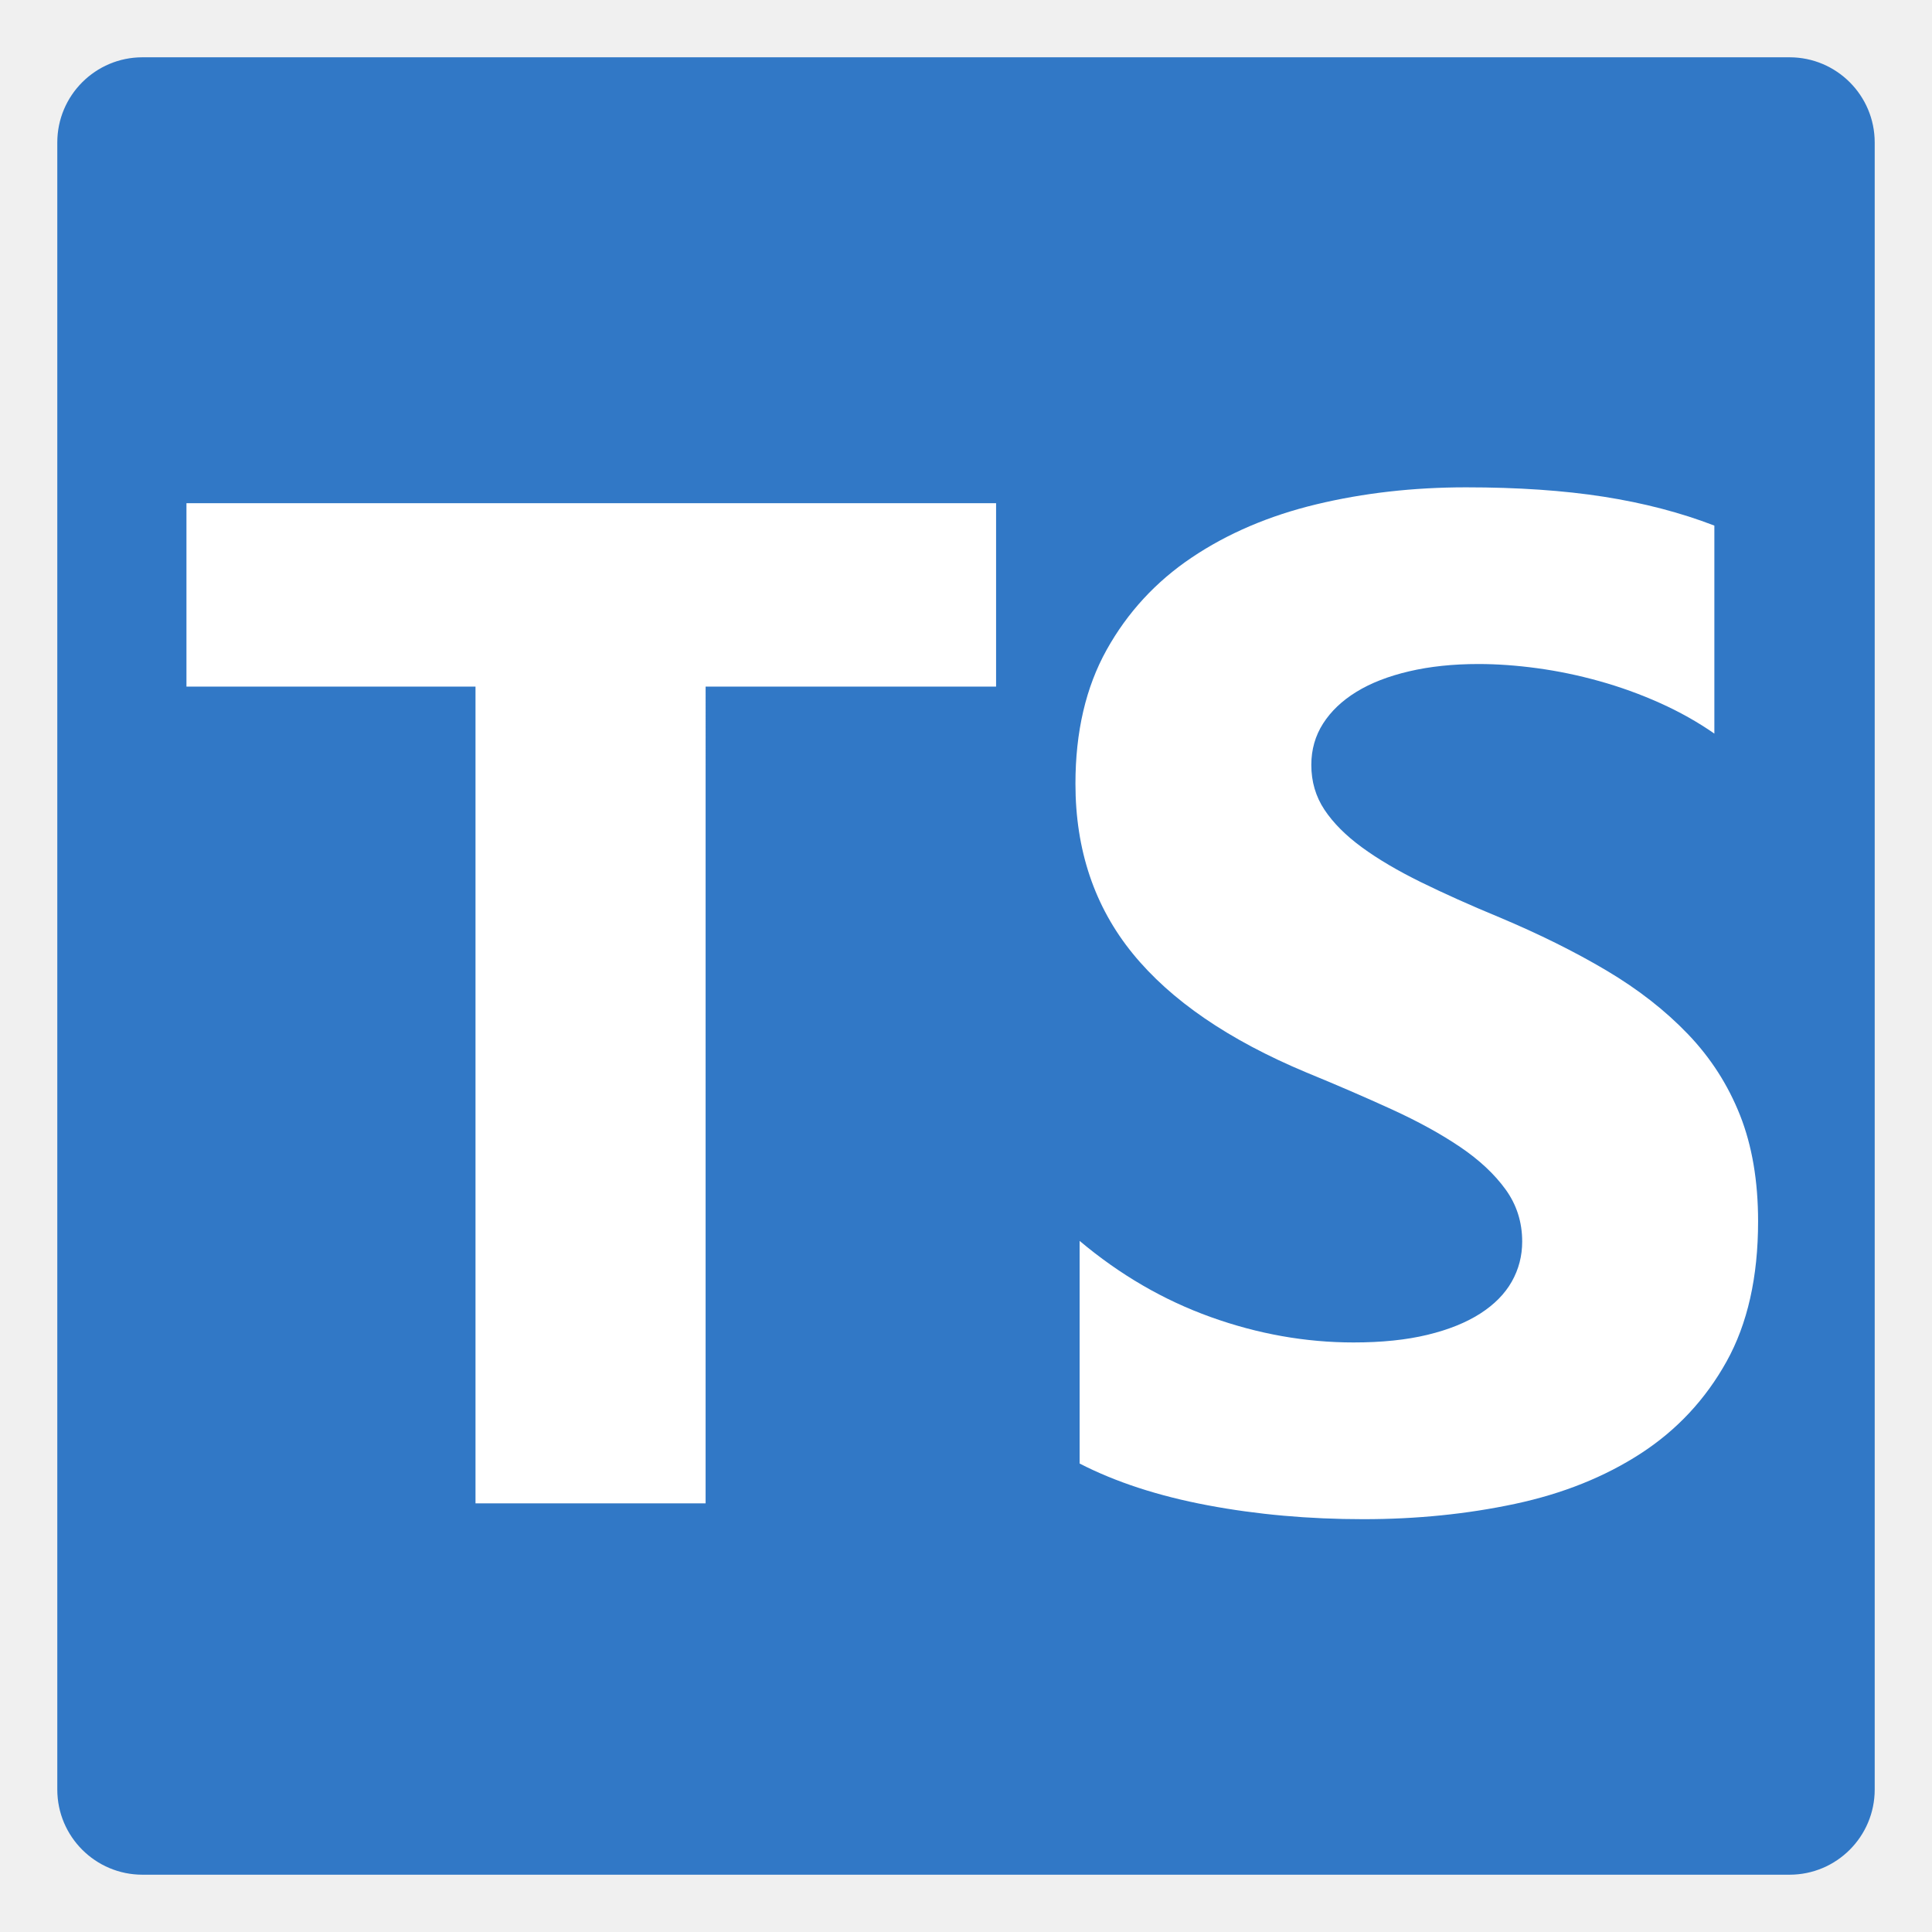
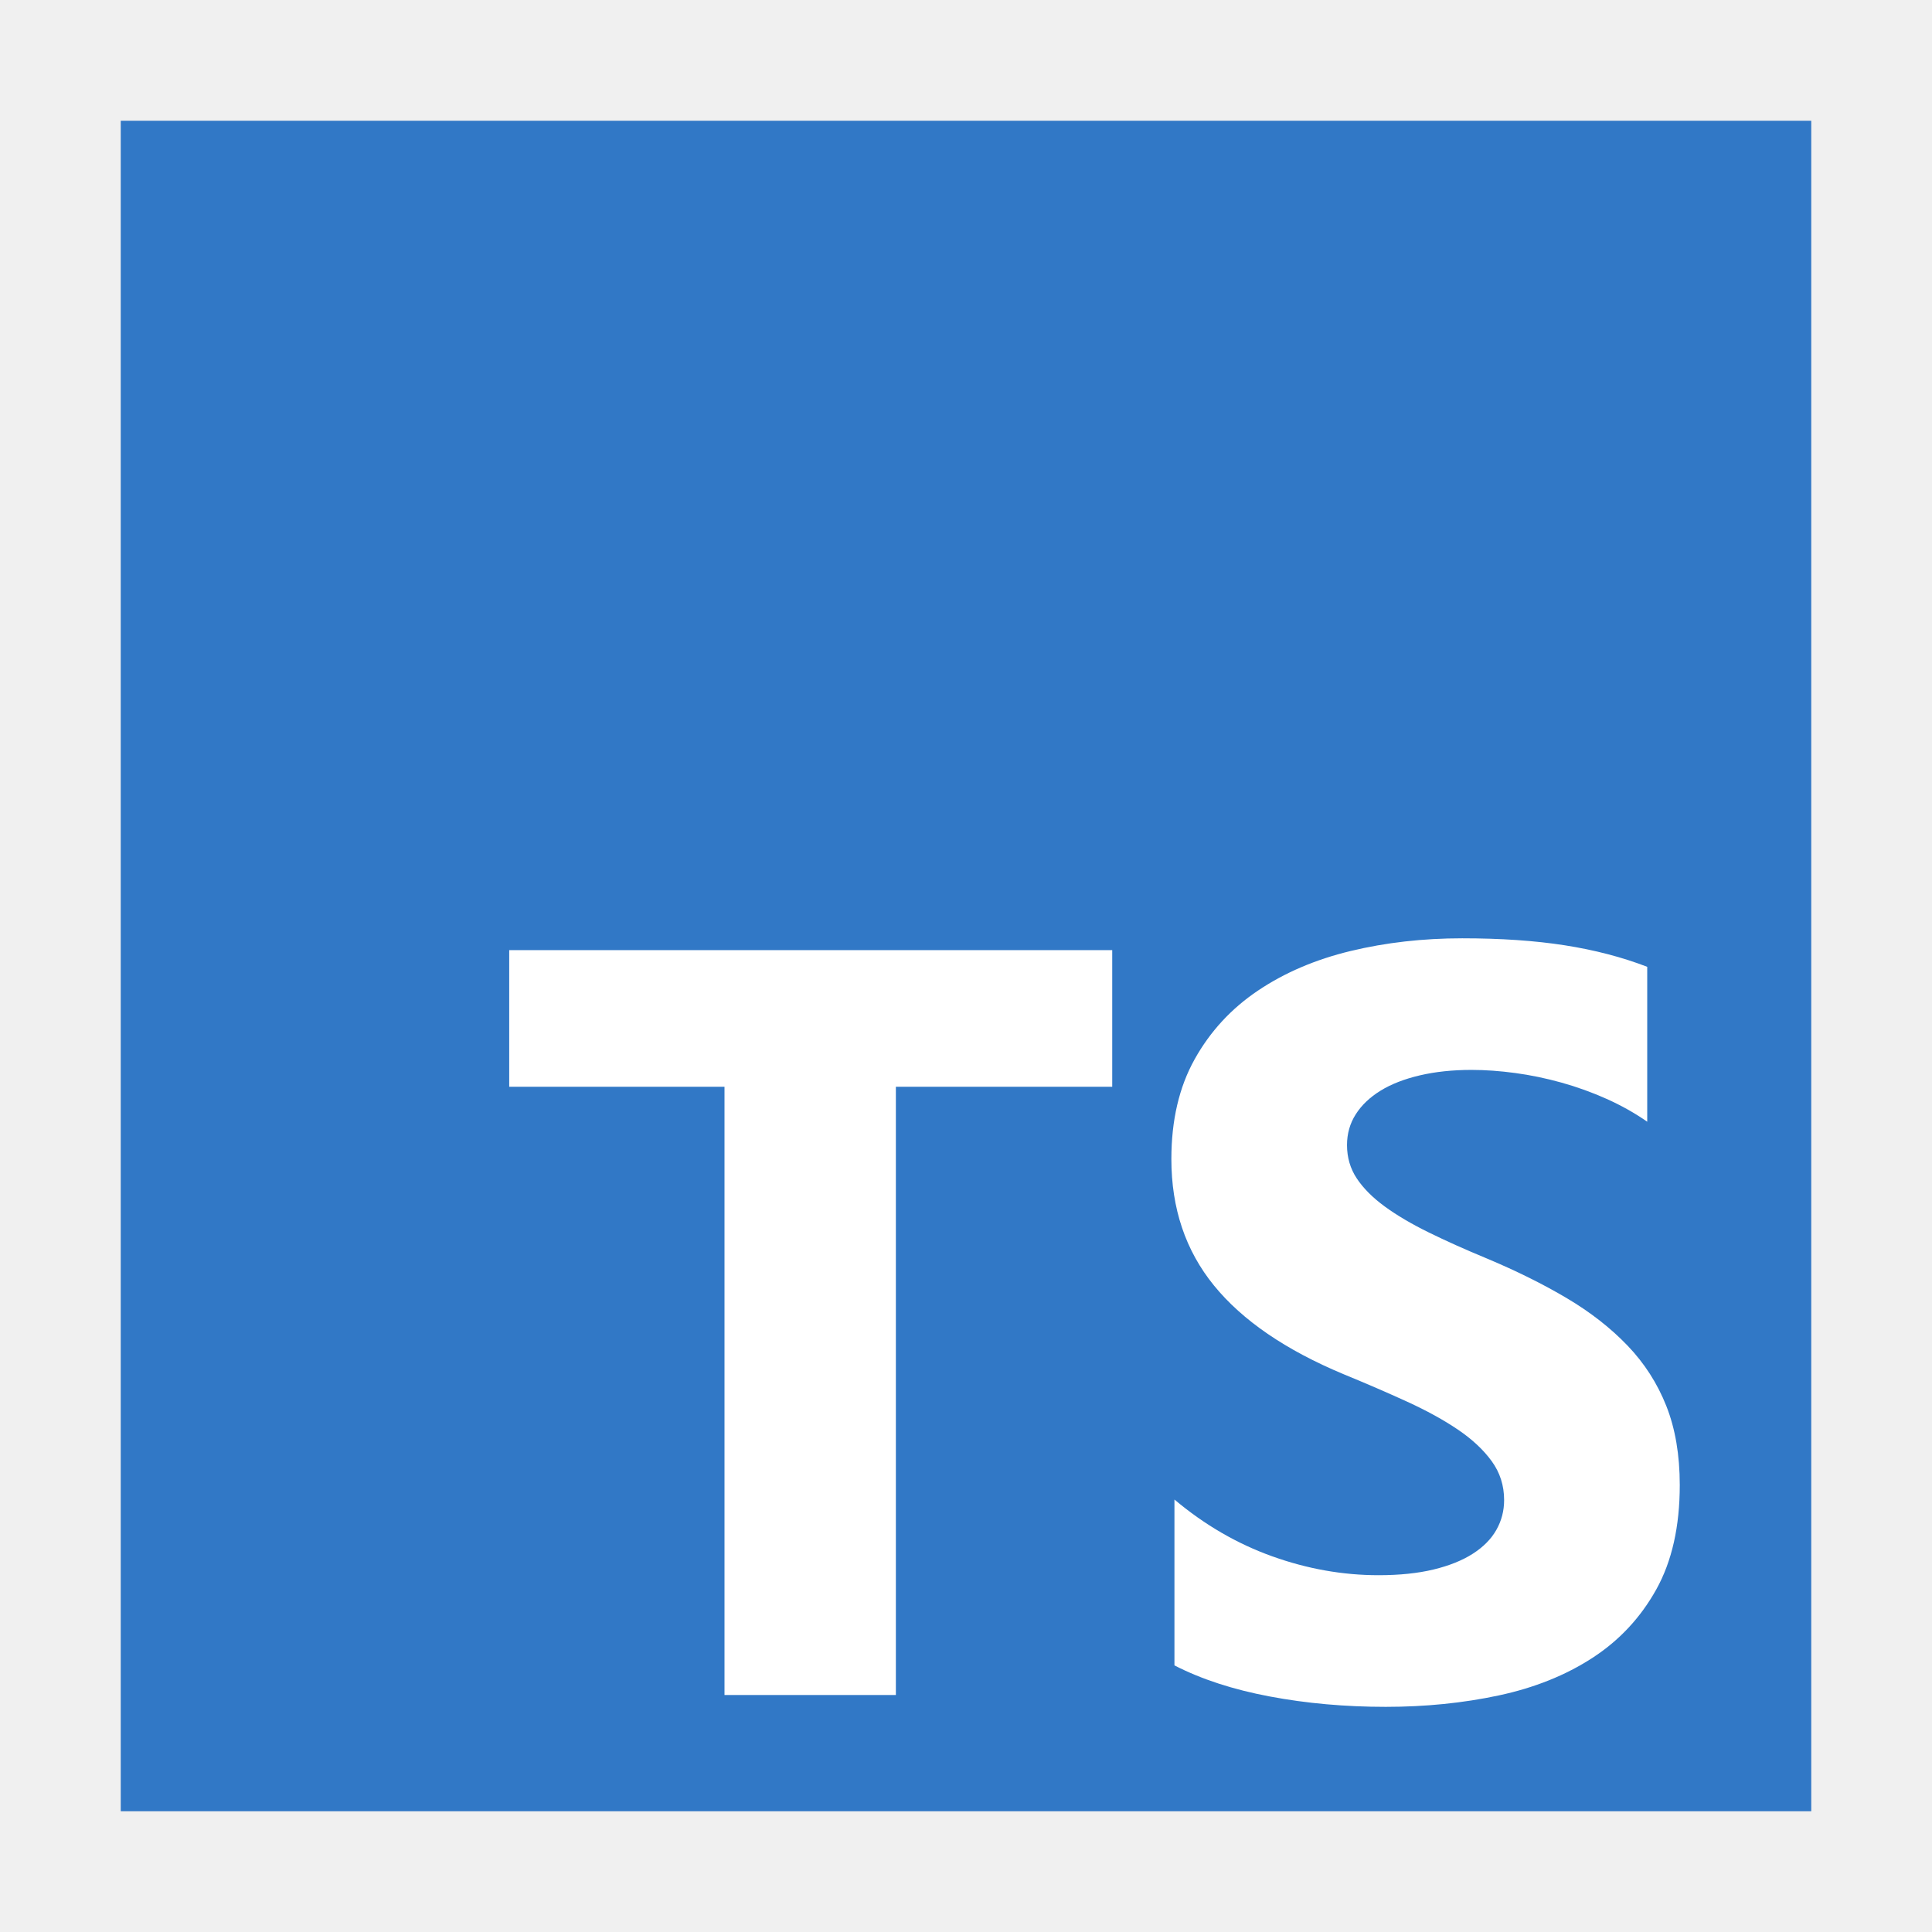
<svg xmlns="http://www.w3.org/2000/svg" fill="none" height="128" viewBox="0 0 128 128" width="128" version="1.1" id="svg6">
  <defs id="defs10" />
-   <rect fill="#3178c6" height="120.408" rx="5.644" width="120.408" id="rect2" x="3.796" y="3.796" style="stroke-width:0.941" />
-   <path clip-rule="evenodd" d="m 71.528,82.211 v 14.752 c 2.39,1.228 5.217,2.151 8.48,2.765 3.263,0.615 6.703,0.922 10.318,0.922 3.524,0 6.871,-0.338 10.042,-1.014 3.172,-0.676 5.952,-1.79 8.343,-3.343 2.39,-1.552 4.282,-3.58 5.676,-6.086 1.394,-2.504 2.091,-5.601 2.091,-9.288 0,-2.674 -0.399,-5.017 -1.195,-7.03 -0.797,-2.013 -1.946,-3.803 -3.448,-5.371 -1.501,-1.567 -3.301,-2.973 -5.4,-4.218 -2.099,-1.245 -4.466,-2.42 -7.102,-3.527 -1.93,-0.799 -3.661,-1.575 -5.193,-2.328 -1.532,-0.753 -2.834,-1.521 -3.907,-2.305 -1.072,-0.784 -1.9,-1.614 -2.482,-2.489 -0.582,-0.876 -0.873,-1.867 -0.873,-2.973 0,-1.014 0.26,-1.929 0.781,-2.743 0.521,-0.814 1.256,-1.514 2.206,-2.098 0.95,-0.584 2.114,-1.037 3.493,-1.36 1.379,-0.323 2.911,-0.484 4.596,-0.484 1.226,0 2.52,0.092 3.884,0.277 1.363,0.184 2.735,0.469 4.113,0.853 1.379,0.384 2.719,0.868 4.022,1.452 1.302,0.584 2.504,1.26 3.608,2.028 V 34.822 c -2.237,-0.861 -4.68,-1.498 -7.331,-1.913 -2.65,-0.415 -5.691,-0.622 -9.123,-0.622 -3.493,0 -6.802,0.376 -9.928,1.129 -3.125,0.753 -5.875,1.929 -8.25,3.527 -2.375,1.598 -4.251,3.634 -5.63,6.108 -1.379,2.474 -2.068,5.432 -2.068,8.874 0,4.395 1.264,8.144 3.792,11.248 2.528,3.104 6.366,5.732 11.513,7.883 2.022,0.83 3.907,1.644 5.653,2.443 1.747,0.799 3.256,1.629 4.527,2.489 1.272,0.861 2.275,1.798 3.01,2.812 0.736,1.014 1.103,2.167 1.103,3.457 0,0.953 -0.229,1.837 -0.689,2.651 -0.46,0.814 -1.157,1.521 -2.091,2.12 -0.935,0.6 -2.099,1.069 -3.493,1.406 -1.394,0.338 -3.026,0.507 -4.895,0.507 -3.187,0 -6.343,-0.561 -9.468,-1.683 -3.125,-1.121 -6.021,-2.804 -8.687,-5.047 z M 46.749,45.49 H 65.993 V 33.338 H 12.353 v 12.153 h 19.15 v 54.109 h 15.245 z" fill="#ffffff" fill-rule="evenodd" id="path4" style="stroke-width:1.052" />
+   <path id="rect963" style="fill:#3178c6;fill-opacity:1;stroke-width:10.892" d="M 8,8 V 120 H 120 V 8 Z" />
+   <rect fill="#3178c6" height="115.71" rx="0" width="115.71" id="rect2" x="-227.079" y="4.721" style="stroke-width:0.904" />
+   <path clip-rule="evenodd" d="M 77.81,99.35 V 110.337 c 1.78,0.915 3.885,1.602 6.316,2.059 2.431,0.458 4.992,0.687 7.685,0.687 2.624,0 5.118,-0.251 7.479,-0.755 2.363,-0.504 4.433,-1.333 6.214,-2.49 1.78,-1.156 3.189,-2.667 4.228,-4.532 1.038,-1.865 1.557,-4.171 1.557,-6.918 0,-1.991 -0.297,-3.737 -0.89,-5.236 -0.594,-1.499 -1.449,-2.833 -2.568,-4 -1.118,-1.167 -2.459,-2.215 -4.022,-3.142 -1.564,-0.927 -3.326,-1.803 -5.289,-2.627 -1.438,-0.595 -2.727,-1.173 -3.868,-1.734 -1.141,-0.561 -2.111,-1.133 -2.91,-1.717 -0.799,-0.584 -1.415,-1.202 -1.849,-1.854 -0.434,-0.652 -0.65,-1.391 -0.65,-2.215 0,-0.755 0.194,-1.436 0.582,-2.043 0.388,-0.607 0.936,-1.127 1.643,-1.562 0.707,-0.435 1.575,-0.772 2.602,-1.013 1.027,-0.24 2.168,-0.361 3.423,-0.361 0.913,0 1.877,0.069 2.893,0.206 1.015,0.137 2.037,0.349 3.064,0.635 1.027,0.286 2.025,0.647 2.996,1.081 0.97,0.435 1.865,0.938 2.687,1.511 V 64.054 c -1.666,-0.641 -3.486,-1.116 -5.46,-1.425 -1.974,-0.309 -4.239,-0.464 -6.795,-0.464 -2.602,0 -5.066,0.28 -7.394,0.841 -2.328,0.561 -4.376,1.436 -6.145,2.627 -1.769,1.19 -3.166,2.707 -4.193,4.549 -1.027,1.843 -1.54,4.046 -1.54,6.609 0,3.273 0.941,6.066 2.824,8.378 1.883,2.312 4.741,4.269 8.575,5.871 1.506,0.618 2.91,1.225 4.211,1.82 1.301,0.595 2.425,1.213 3.372,1.854 0.947,0.641 1.694,1.339 2.242,2.094 0.548,0.755 0.822,1.614 0.822,2.575 0,0.71 -0.171,1.368 -0.513,1.974 -0.342,0.606 -0.862,1.133 -1.558,1.579 -0.696,0.447 -1.563,0.796 -2.602,1.047 -1.038,0.251 -2.254,0.378 -3.646,0.378 -2.373,0 -4.724,-0.418 -7.052,-1.253 -2.328,-0.835 -4.484,-2.088 -6.47,-3.759 z M 59.354,72 H 73.688 V 62.949 H 33.737 V 72 H 48 v 40.3 h 11.354 z" fill="#ffffff" fill-rule="evenodd" id="path4" style="stroke-width:0.783" />
</svg>
